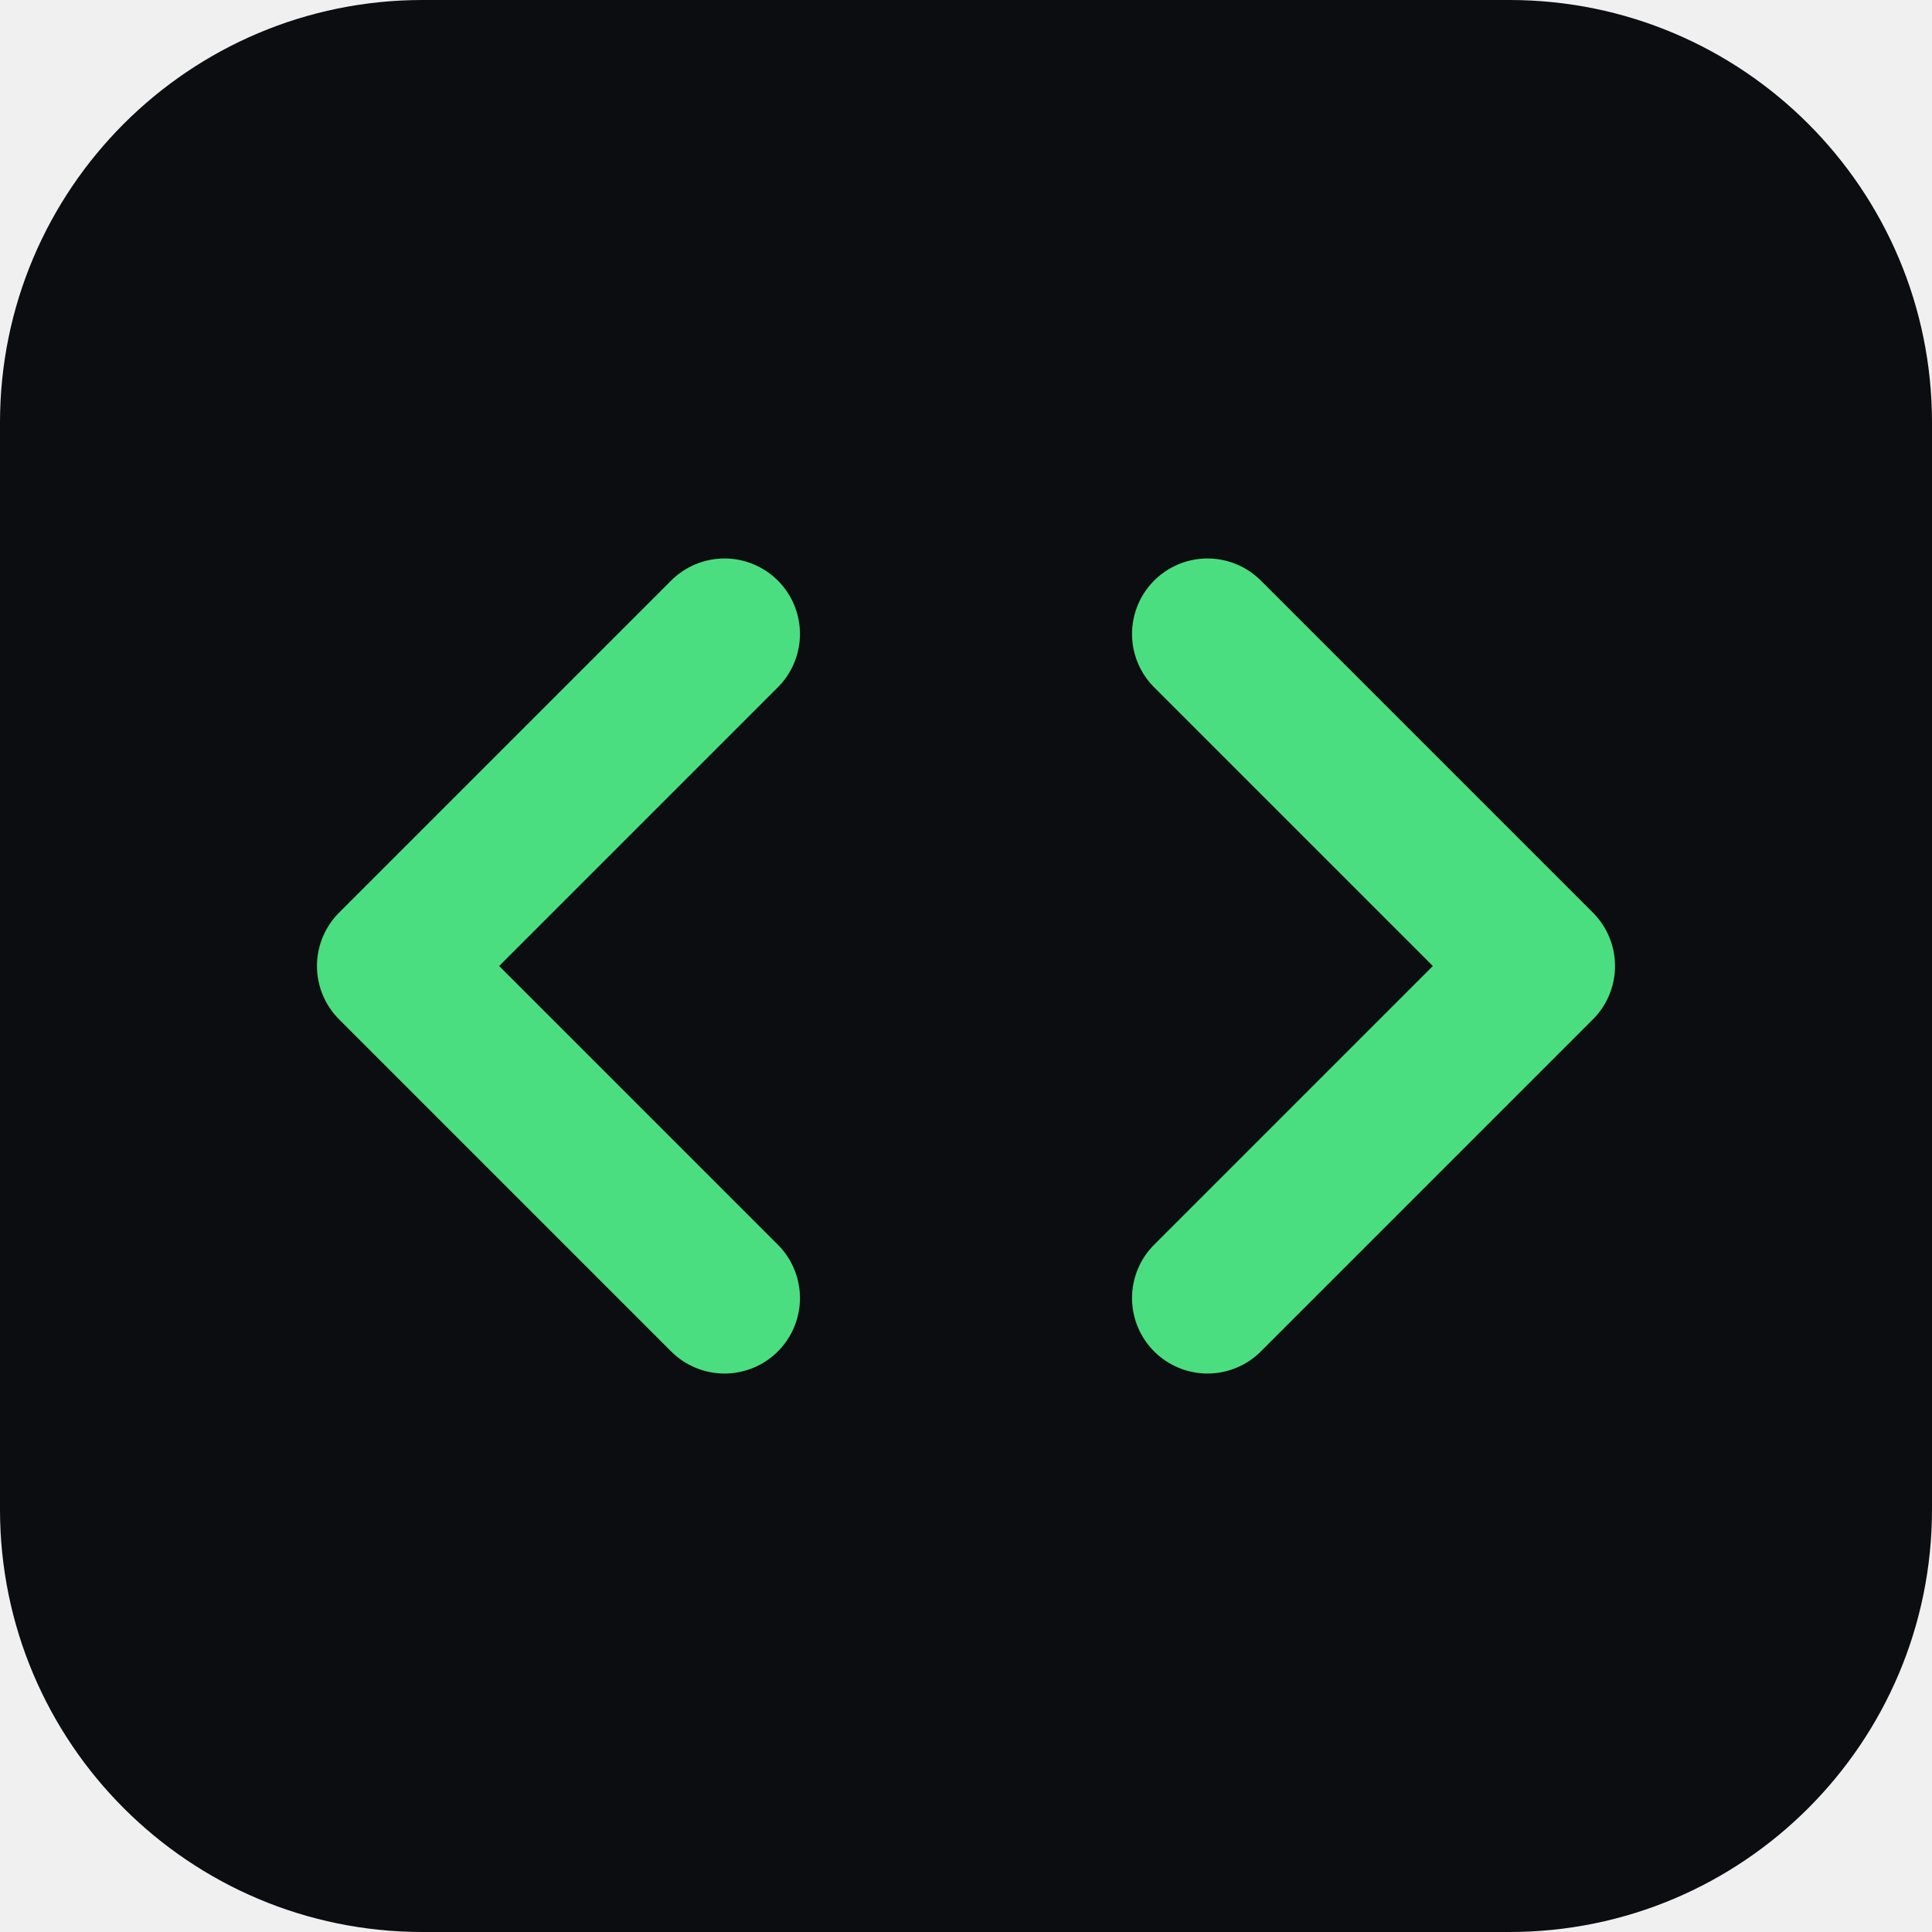
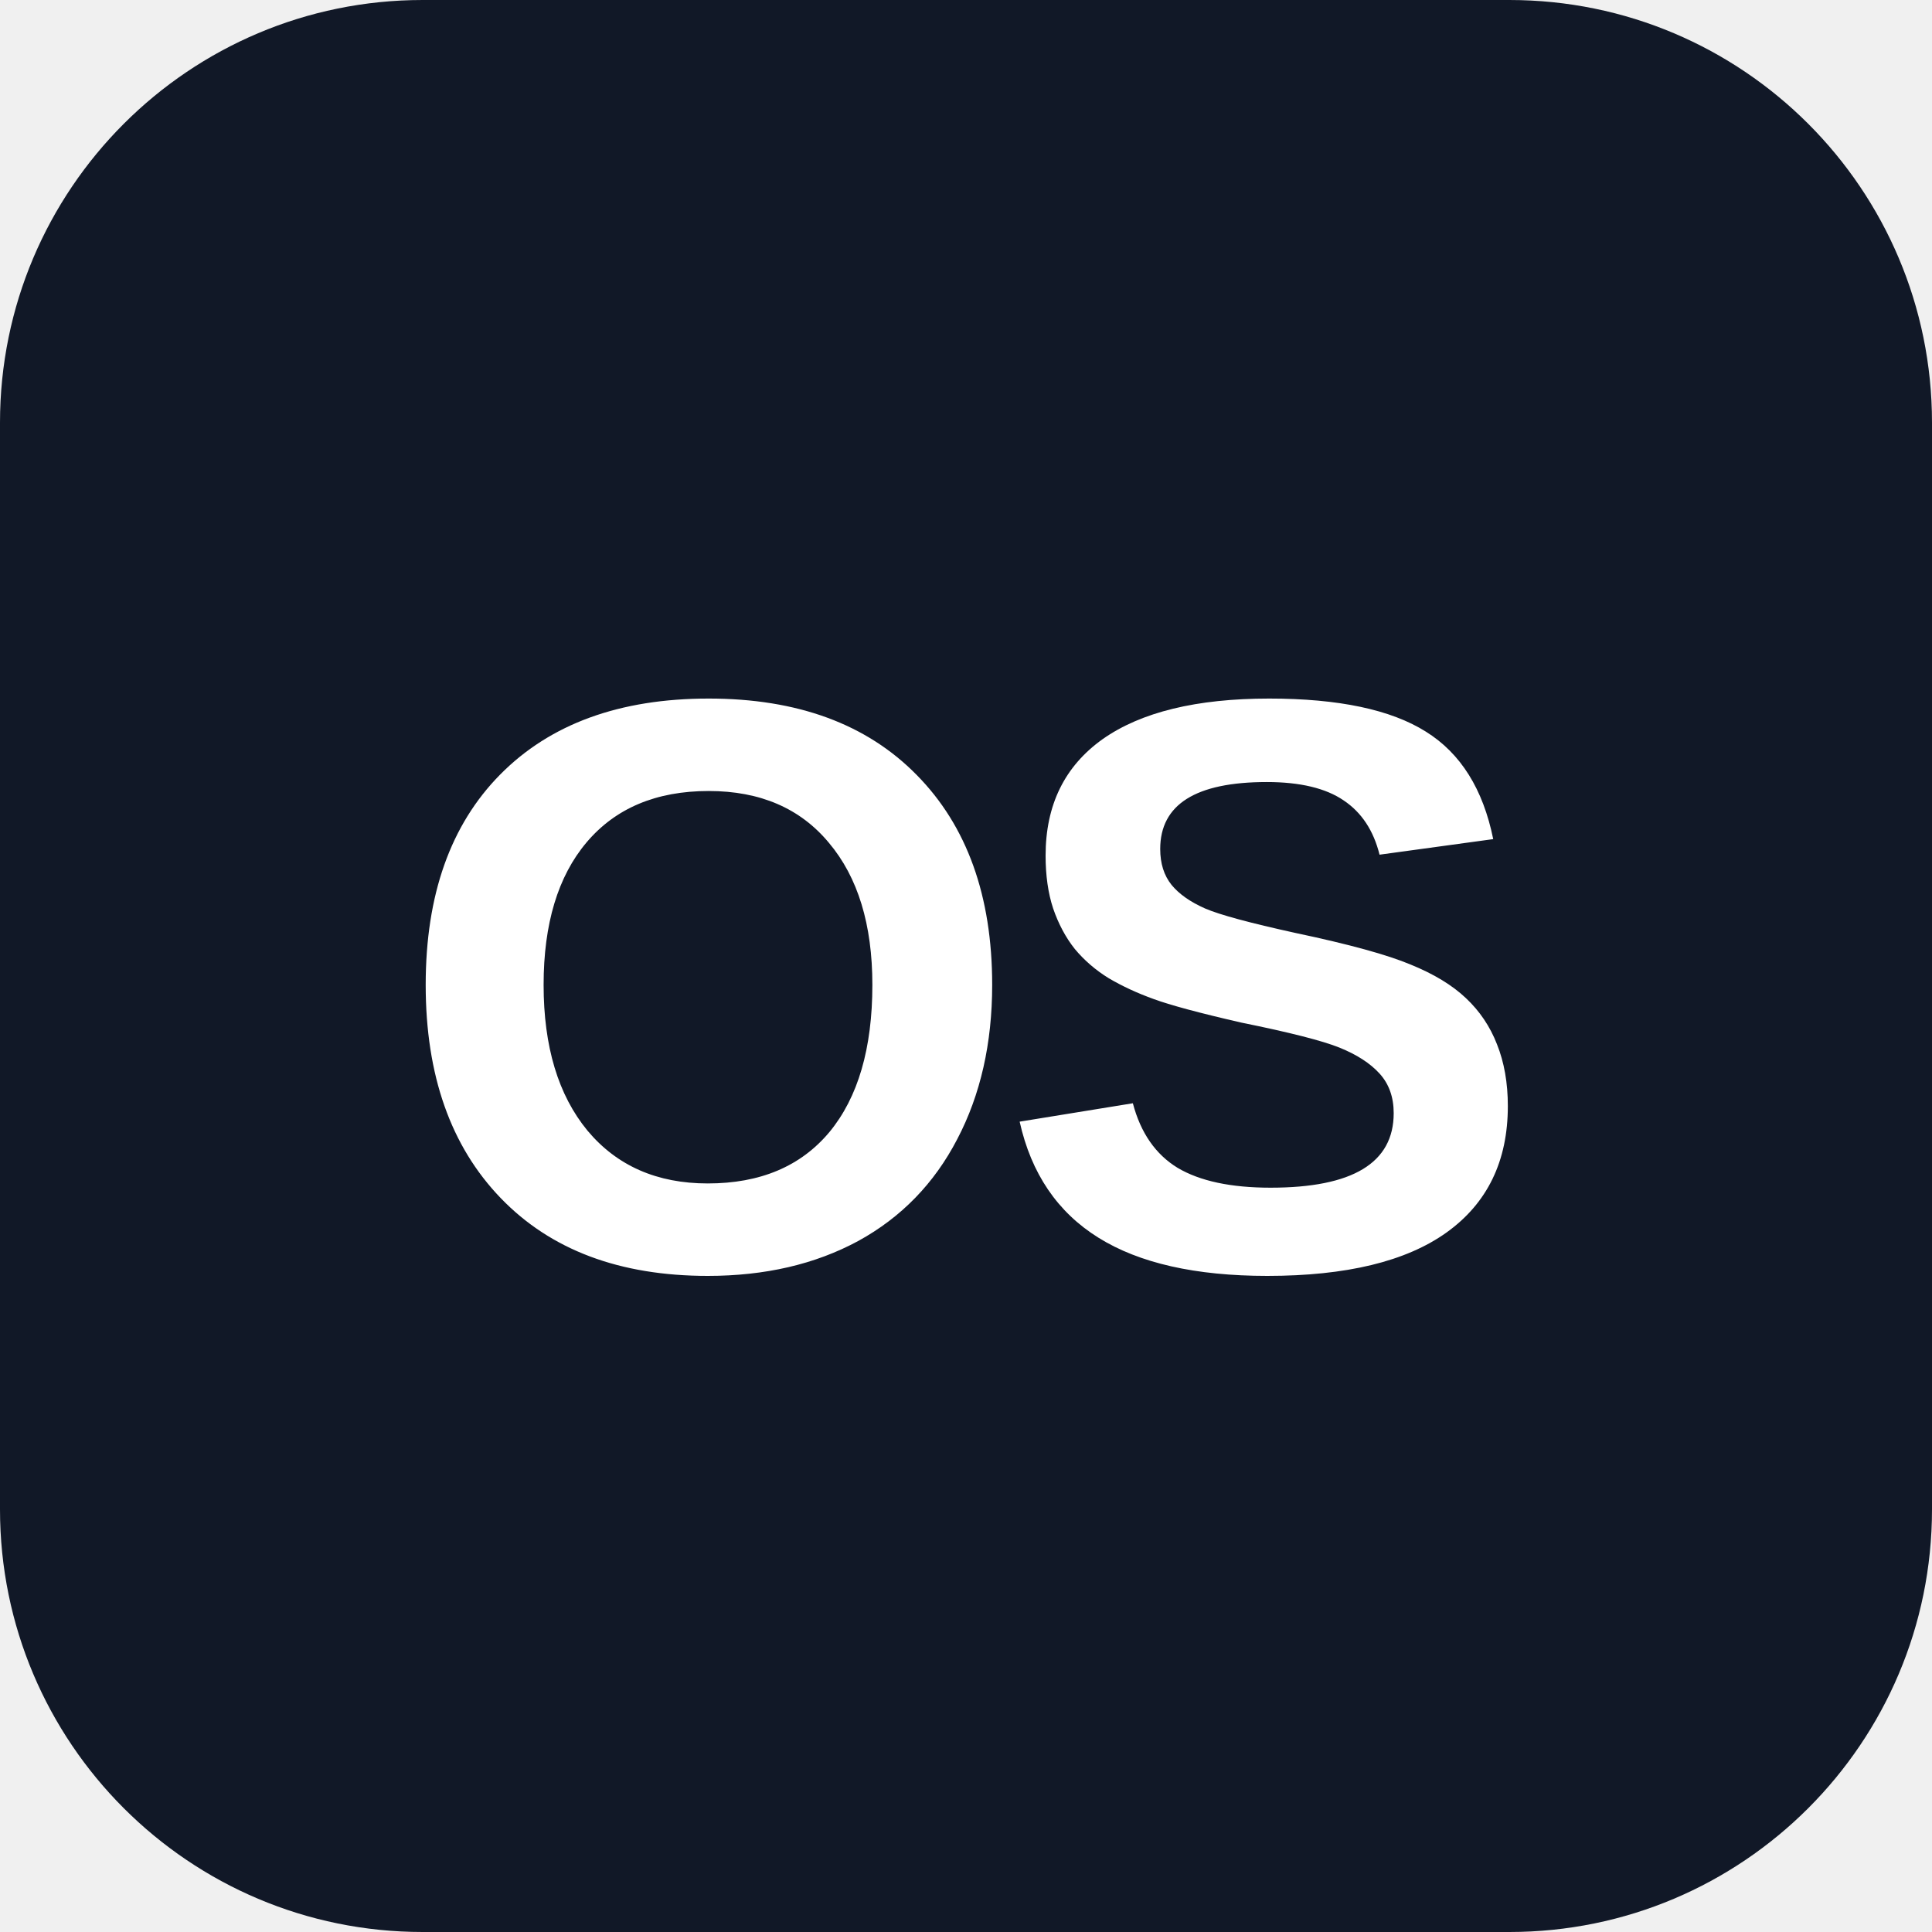
<svg xmlns="http://www.w3.org/2000/svg" viewBox="0 0 64 64">
-   <rect width="64" height="64" rx="14" fill="#0b0d10" />
-   <path d="M24 21 13 32l11 11M40 21l11 11-11 11" fill="none" stroke="#4ade80" stroke-width="5" stroke-linecap="round" stroke-linejoin="round" />
+   <rect width="64" height="64" rx="14" fill="#111827" />
+   <text x="32" y="42" text-anchor="middle" font-family="Arial,Helvetica,sans-serif" font-size="27" font-weight="700" letter-spacing="-1" fill="#ffffff">OS</text>
</svg>
